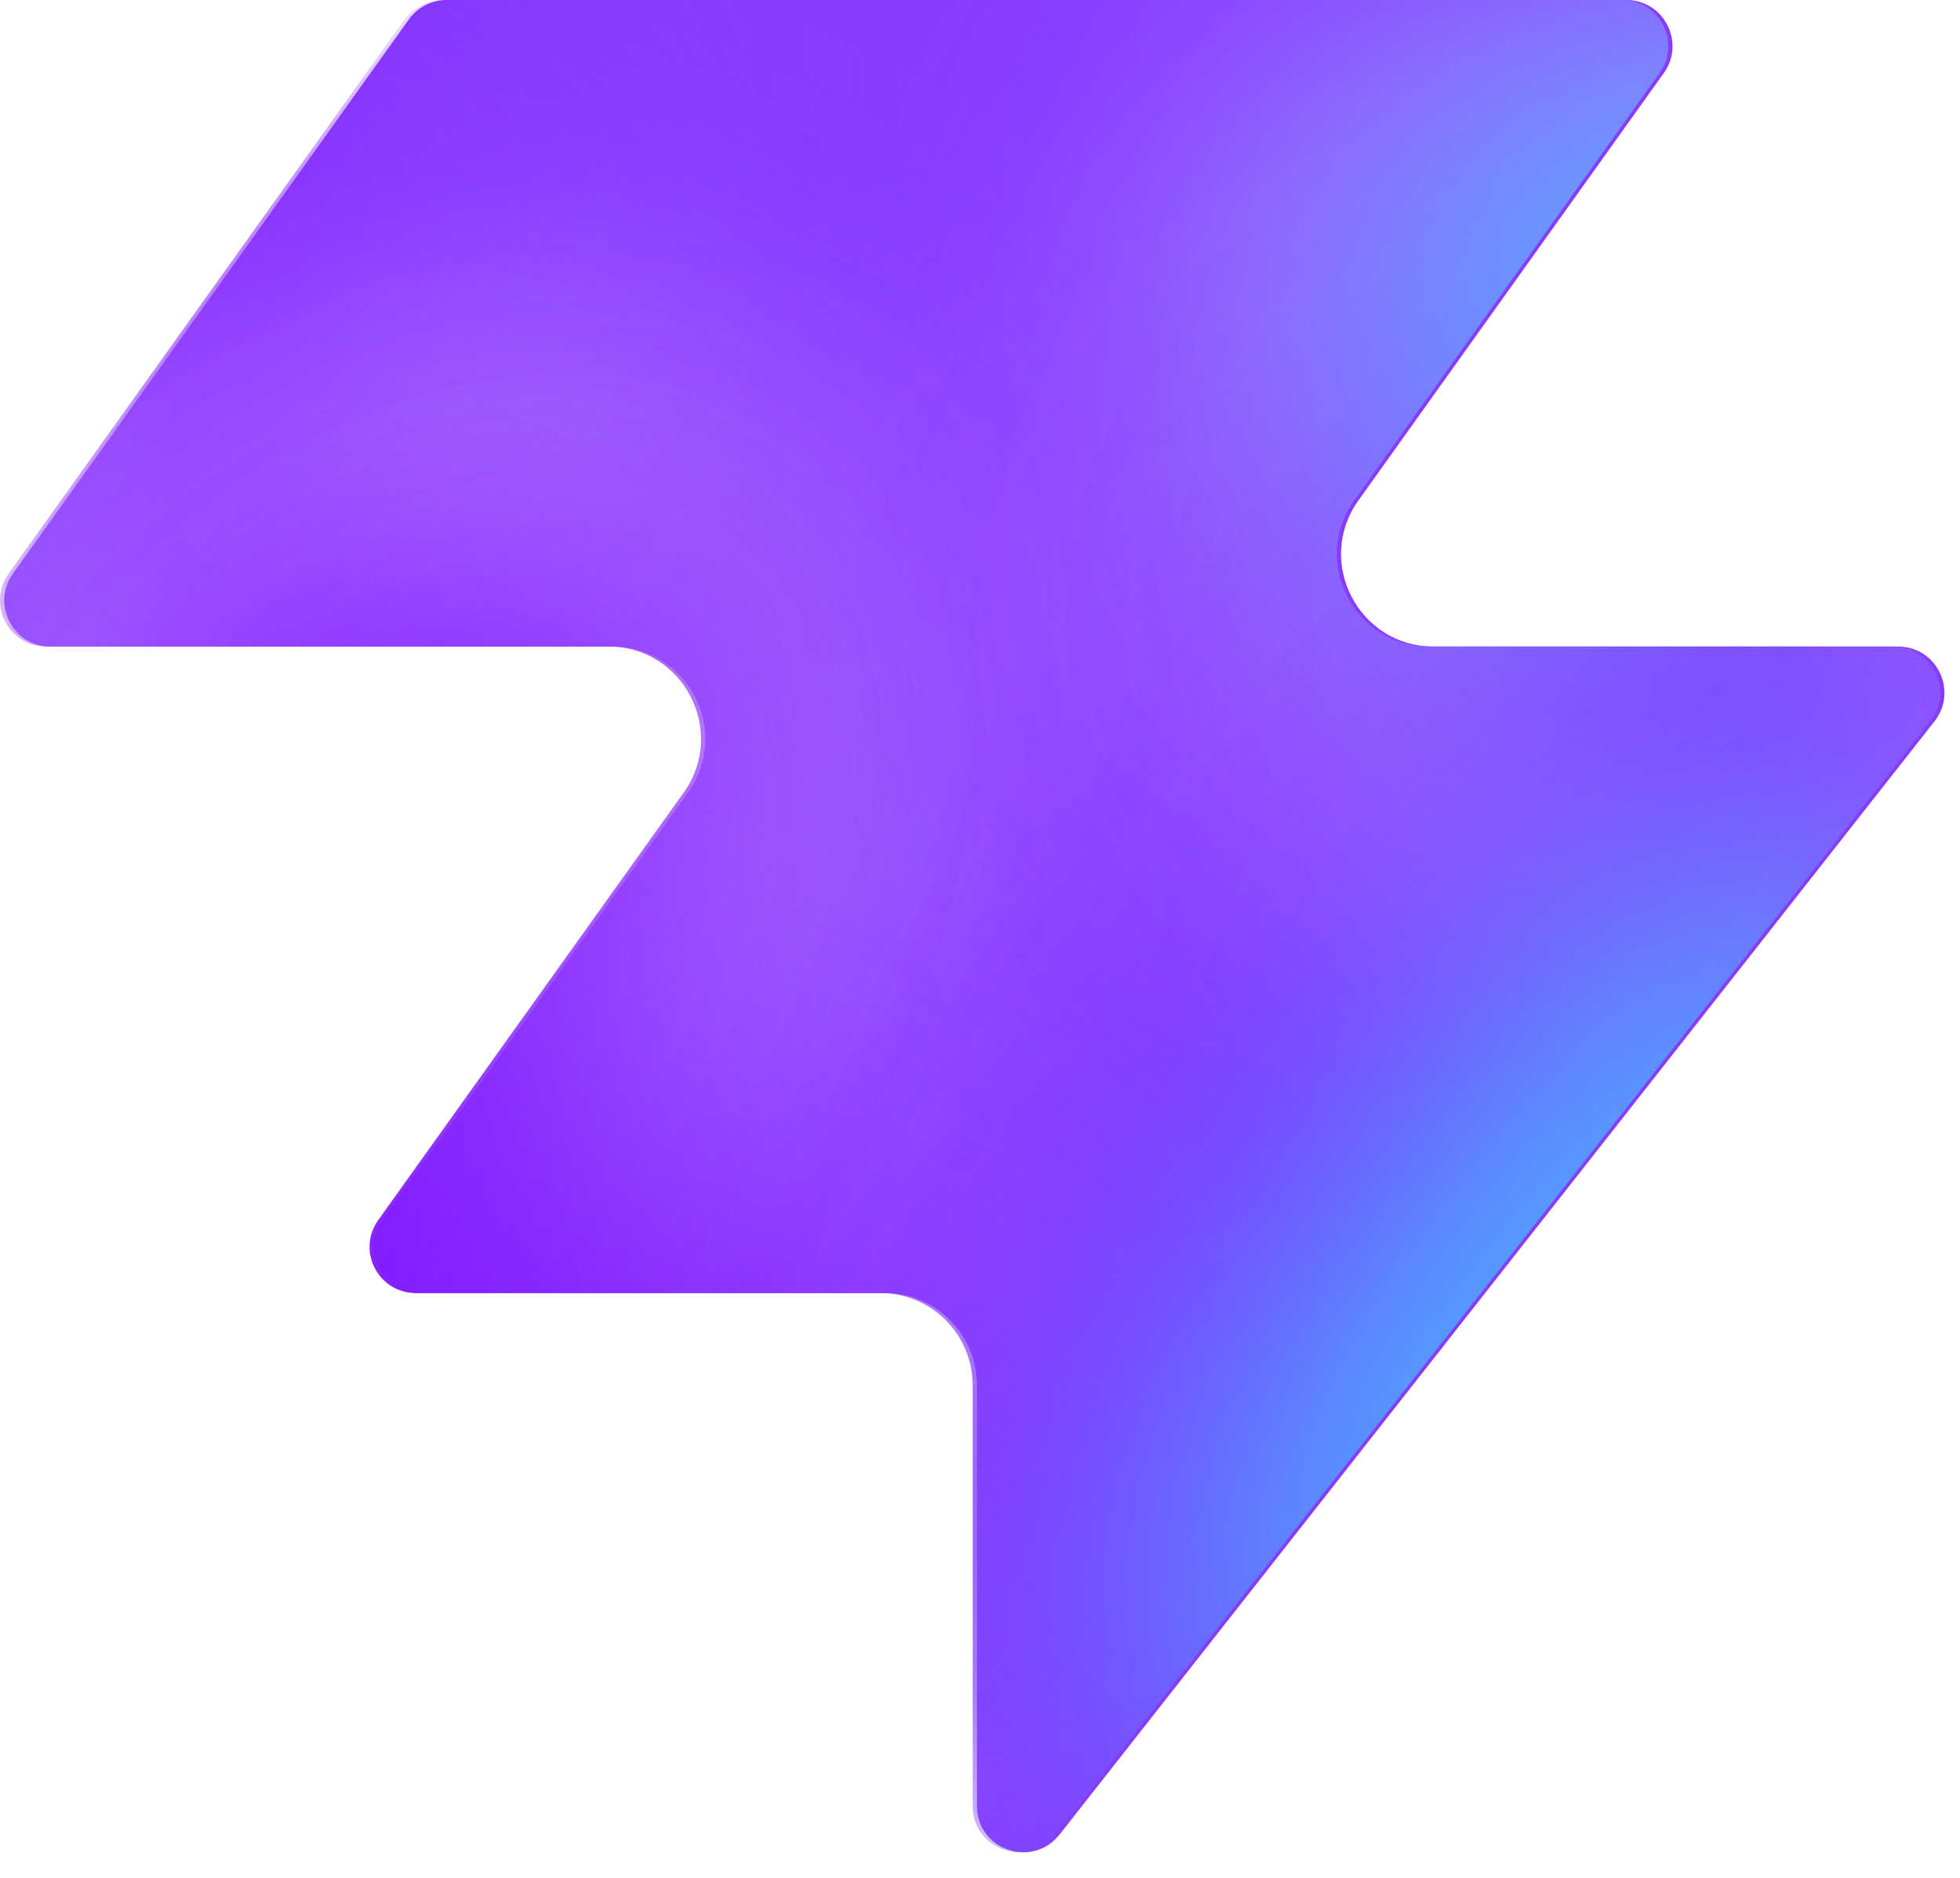
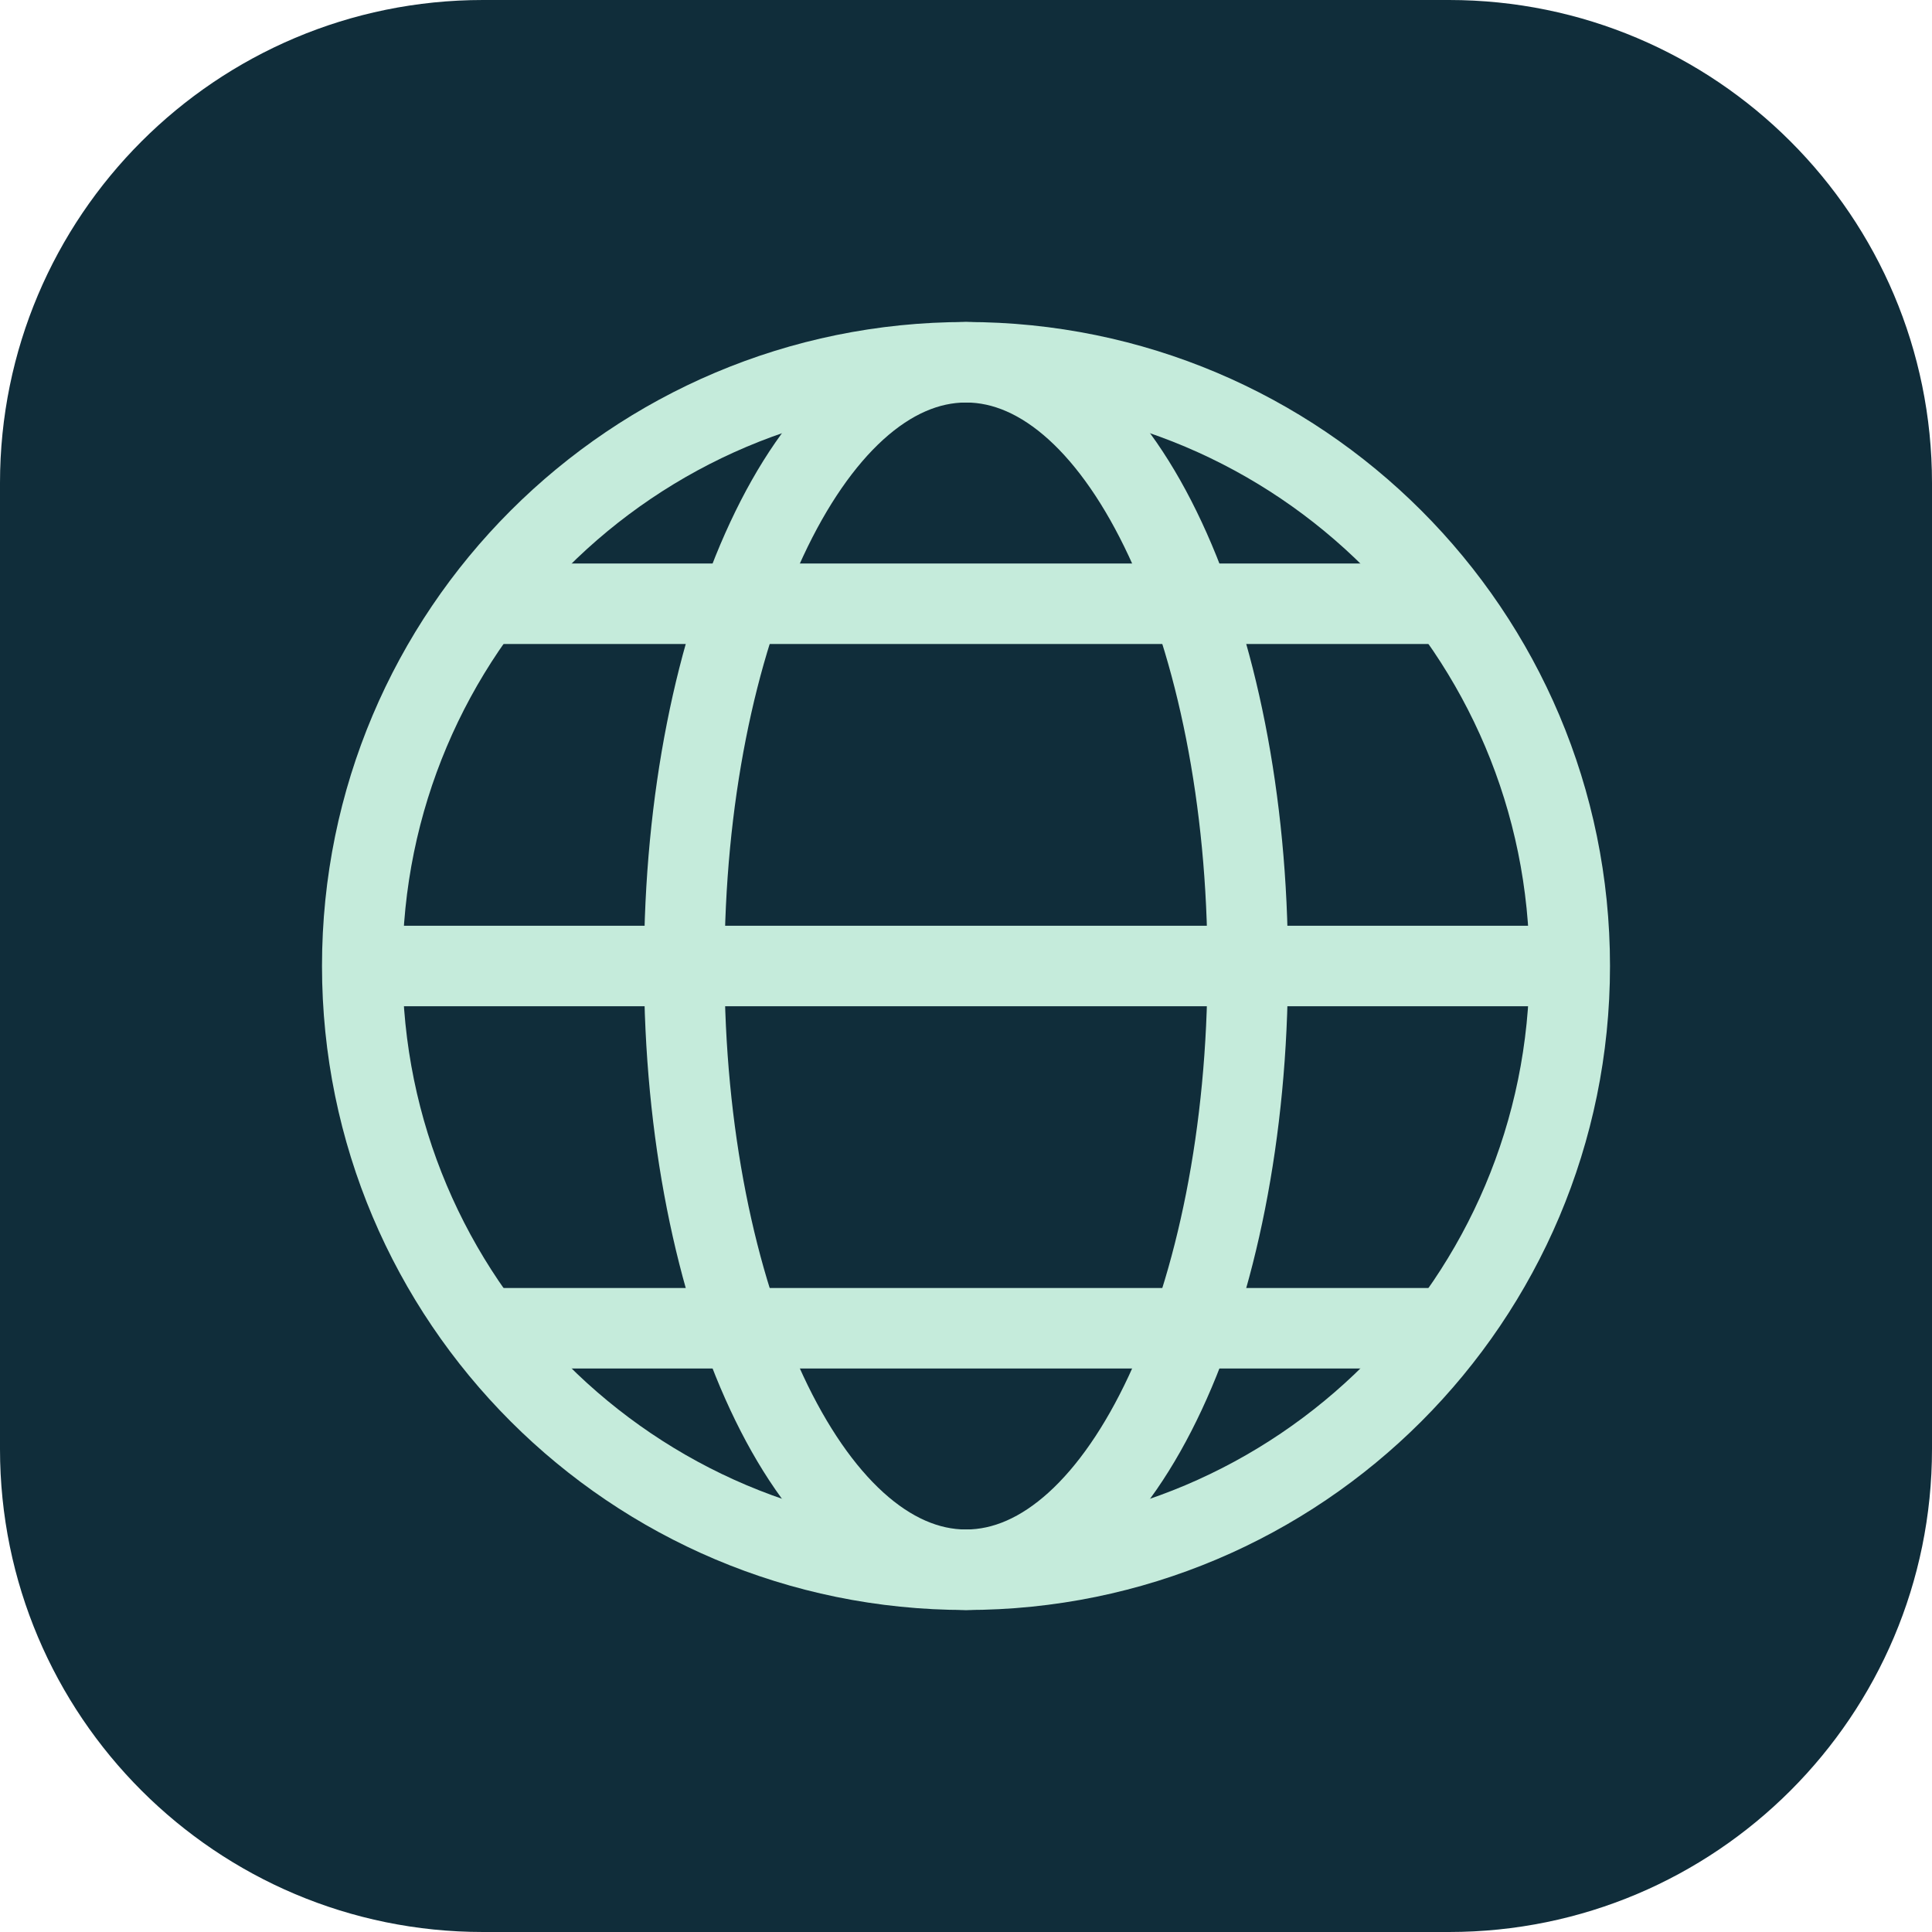
- <svg xmlns="http://www.w3.org/2000/svg" width="48" height="46" fill="none" viewBox="0 0 48 46">
-   <path fill="#863bff" d="M25.946 44.938c-.664.845-2.021.375-2.021-.698V33.937a2.26 2.26 0 0 0-2.262-2.262H10.287c-.92 0-1.456-1.04-.92-1.788l7.48-10.471c1.07-1.497 0-3.578-1.842-3.578H1.237c-.92 0-1.456-1.04-.92-1.788L10.013.474c.214-.297.556-.474.92-.474h28.894c.92 0 1.456 1.04.92 1.788l-7.48 10.471c-1.07 1.498 0 3.579 1.842 3.579h11.377c.943 0 1.473 1.088.89 1.83L25.947 44.94z" style="fill:#863bff;fill:color(display-p3 .525 .23 1);fill-opacity:1" />
-   <mask id="a" width="48" height="46" x="0" y="0" maskUnits="userSpaceOnUse" style="mask-type:alpha">
-     <path fill="#000" d="M25.842 44.938c-.664.844-2.021.375-2.021-.698V33.937a2.26 2.26 0 0 0-2.262-2.262H10.183c-.92 0-1.456-1.04-.92-1.788l7.48-10.471c1.07-1.498 0-3.579-1.842-3.579H1.133c-.92 0-1.456-1.04-.92-1.787L9.91.473c.214-.297.556-.474.92-.474h28.894c.92 0 1.456 1.04.92 1.788l-7.48 10.471c-1.07 1.498 0 3.578 1.842 3.578h11.377c.943 0 1.473 1.088.89 1.832L25.843 44.94z" style="fill:#000;fill-opacity:1" />
-   </mask>
-   <g mask="url(#a)">
-     <g filter="url(#b)">
-       <ellipse cx="5.508" cy="14.704" fill="#ede6ff" rx="5.508" ry="14.704" style="fill:#ede6ff;fill:color(display-p3 .927 .903 1);fill-opacity:1" transform="matrix(.00324 1 1 -.00324 -4.47 31.516)" />
-     </g>
-     <g filter="url(#c)">
-       <ellipse cx="10.399" cy="29.851" fill="#ede6ff" rx="10.399" ry="29.851" style="fill:#ede6ff;fill:color(display-p3 .927 .903 1);fill-opacity:1" transform="matrix(.00324 1 1 -.00324 -39.328 7.883)" />
-     </g>
-     <g filter="url(#d)">
-       <ellipse cx="5.508" cy="30.487" fill="#7e14ff" rx="5.508" ry="30.487" style="fill:#7e14ff;fill:color(display-p3 .492 .077 1);fill-opacity:1" transform="rotate(89.814 -25.913 -14.639)scale(1 -1)" />
-     </g>
-     <g filter="url(#e)">
-       <ellipse cx="5.508" cy="30.599" fill="#7e14ff" rx="5.508" ry="30.599" style="fill:#7e14ff;fill:color(display-p3 .492 .077 1);fill-opacity:1" transform="rotate(89.814 -32.644 -3.334)scale(1 -1)" />
-     </g>
-     <g filter="url(#f)">
-       <ellipse cx="5.508" cy="30.599" fill="#7e14ff" rx="5.508" ry="30.599" style="fill:#7e14ff;fill:color(display-p3 .492 .077 1);fill-opacity:1" transform="matrix(.00324 1 1 -.00324 -34.34 30.47)" />
-     </g>
-     <g filter="url(#g)">
-       <ellipse cx="14.072" cy="22.078" fill="#ede6ff" rx="14.072" ry="22.078" style="fill:#ede6ff;fill:color(display-p3 .927 .903 1);fill-opacity:1" transform="rotate(93.35 24.506 48.493)scale(-1 1)" />
-     </g>
-     <g filter="url(#h)">
-       <ellipse cx="3.47" cy="21.501" fill="#7e14ff" rx="3.47" ry="21.501" style="fill:#7e14ff;fill:color(display-p3 .492 .077 1);fill-opacity:1" transform="rotate(89.009 28.708 47.59)scale(-1 1)" />
-     </g>
-     <g filter="url(#i)">
-       <ellipse cx="3.47" cy="21.501" fill="#7e14ff" rx="3.47" ry="21.501" style="fill:#7e14ff;fill:color(display-p3 .492 .077 1);fill-opacity:1" transform="rotate(89.009 28.708 47.59)scale(-1 1)" />
-     </g>
-     <g filter="url(#j)">
-       <ellipse cx=".387" cy="8.972" fill="#7e14ff" rx="4.407" ry="29.108" style="fill:#7e14ff;fill:color(display-p3 .492 .077 1);fill-opacity:1" transform="rotate(39.51 .387 8.972)" />
-     </g>
-     <g filter="url(#k)">
-       <ellipse cx="47.523" cy="-6.092" fill="#7e14ff" rx="4.407" ry="29.108" style="fill:#7e14ff;fill:color(display-p3 .492 .077 1);fill-opacity:1" transform="rotate(37.892 47.523 -6.092)" />
-     </g>
-     <g filter="url(#l)">
-       <ellipse cx="41.412" cy="6.333" fill="#47bfff" rx="5.971" ry="9.665" style="fill:#47bfff;fill:color(display-p3 .28 .748 1);fill-opacity:1" transform="rotate(37.892 41.412 6.333)" />
-     </g>
-     <g filter="url(#m)">
-       <ellipse cx="-1.879" cy="38.332" fill="#7e14ff" rx="4.407" ry="29.108" style="fill:#7e14ff;fill:color(display-p3 .492 .077 1);fill-opacity:1" transform="rotate(37.892 -1.88 38.332)" />
-     </g>
-     <g filter="url(#n)">
-       <ellipse cx="-1.879" cy="38.332" fill="#7e14ff" rx="4.407" ry="29.108" style="fill:#7e14ff;fill:color(display-p3 .492 .077 1);fill-opacity:1" transform="rotate(37.892 -1.88 38.332)" />
-     </g>
-     <g filter="url(#o)">
-       <ellipse cx="35.651" cy="29.907" fill="#7e14ff" rx="4.407" ry="29.108" style="fill:#7e14ff;fill:color(display-p3 .492 .077 1);fill-opacity:1" transform="rotate(37.892 35.651 29.907)" />
-     </g>
-     <g filter="url(#p)">
-       <ellipse cx="38.418" cy="32.4" fill="#47bfff" rx="5.971" ry="15.297" style="fill:#47bfff;fill:color(display-p3 .28 .748 1);fill-opacity:1" transform="rotate(37.892 38.418 32.4)" />
-     </g>
+ <svg xmlns="http://www.w3.org/2000/svg" viewBox="0 0 48 48">
+   <rect width="48" height="48" rx="12" fill="#102d3a" />
+   <g fill="none" stroke="#c5ebdb" stroke-width="2">
+     <circle cx="24" cy="24" r="15" />
+     <ellipse cx="24" cy="24" rx="7" ry="15" />
+     <path d="M9 24h30M12 15h24M12 33h24" />
  </g>
-   <defs>
-     <filter id="b" width="60.045" height="41.654" x="-19.77" y="16.149" color-interpolation-filters="sRGB" filterUnits="userSpaceOnUse">
-       <feFlood flood-opacity="0" result="BackgroundImageFix" />
-       <feBlend in="SourceGraphic" in2="BackgroundImageFix" result="shape" />
-       <feGaussianBlur result="effect1_foregroundBlur_2002_17158" stdDeviation="7.659" />
-     </filter>
-     <filter id="c" width="90.34" height="51.437" x="-54.613" y="-7.533" color-interpolation-filters="sRGB" filterUnits="userSpaceOnUse">
-       <feFlood flood-opacity="0" result="BackgroundImageFix" />
-       <feBlend in="SourceGraphic" in2="BackgroundImageFix" result="shape" />
-       <feGaussianBlur result="effect1_foregroundBlur_2002_17158" stdDeviation="7.659" />
-     </filter>
-     <filter id="d" width="79.355" height="29.4" x="-49.64" y="2.03" color-interpolation-filters="sRGB" filterUnits="userSpaceOnUse">
-       <feFlood flood-opacity="0" result="BackgroundImageFix" />
-       <feBlend in="SourceGraphic" in2="BackgroundImageFix" result="shape" />
-       <feGaussianBlur result="effect1_foregroundBlur_2002_17158" stdDeviation="4.596" />
-     </filter>
-     <filter id="e" width="79.579" height="29.4" x="-45.045" y="20.029" color-interpolation-filters="sRGB" filterUnits="userSpaceOnUse">
-       <feFlood flood-opacity="0" result="BackgroundImageFix" />
-       <feBlend in="SourceGraphic" in2="BackgroundImageFix" result="shape" />
-       <feGaussianBlur result="effect1_foregroundBlur_2002_17158" stdDeviation="4.596" />
-     </filter>
-     <filter id="f" width="79.579" height="29.4" x="-43.513" y="21.178" color-interpolation-filters="sRGB" filterUnits="userSpaceOnUse">
-       <feFlood flood-opacity="0" result="BackgroundImageFix" />
-       <feBlend in="SourceGraphic" in2="BackgroundImageFix" result="shape" />
-       <feGaussianBlur result="effect1_foregroundBlur_2002_17158" stdDeviation="4.596" />
-     </filter>
-     <filter id="g" width="74.749" height="58.852" x="15.756" y="-17.901" color-interpolation-filters="sRGB" filterUnits="userSpaceOnUse">
-       <feFlood flood-opacity="0" result="BackgroundImageFix" />
-       <feBlend in="SourceGraphic" in2="BackgroundImageFix" result="shape" />
-       <feGaussianBlur result="effect1_foregroundBlur_2002_17158" stdDeviation="7.659" />
-     </filter>
-     <filter id="h" width="61.377" height="25.362" x="23.548" y="2.284" color-interpolation-filters="sRGB" filterUnits="userSpaceOnUse">
-       <feFlood flood-opacity="0" result="BackgroundImageFix" />
-       <feBlend in="SourceGraphic" in2="BackgroundImageFix" result="shape" />
-       <feGaussianBlur result="effect1_foregroundBlur_2002_17158" stdDeviation="4.596" />
-     </filter>
-     <filter id="i" width="61.377" height="25.362" x="23.548" y="2.284" color-interpolation-filters="sRGB" filterUnits="userSpaceOnUse">
-       <feFlood flood-opacity="0" result="BackgroundImageFix" />
-       <feBlend in="SourceGraphic" in2="BackgroundImageFix" result="shape" />
-       <feGaussianBlur result="effect1_foregroundBlur_2002_17158" stdDeviation="4.596" />
-     </filter>
-     <filter id="j" width="56.045" height="63.649" x="-27.636" y="-22.853" color-interpolation-filters="sRGB" filterUnits="userSpaceOnUse">
-       <feFlood flood-opacity="0" result="BackgroundImageFix" />
-       <feBlend in="SourceGraphic" in2="BackgroundImageFix" result="shape" />
-       <feGaussianBlur result="effect1_foregroundBlur_2002_17158" stdDeviation="4.596" />
-     </filter>
-     <filter id="k" width="54.814" height="64.646" x="20.116" y="-38.415" color-interpolation-filters="sRGB" filterUnits="userSpaceOnUse">
-       <feFlood flood-opacity="0" result="BackgroundImageFix" />
-       <feBlend in="SourceGraphic" in2="BackgroundImageFix" result="shape" />
-       <feGaussianBlur result="effect1_foregroundBlur_2002_17158" stdDeviation="4.596" />
-     </filter>
-     <filter id="l" width="33.541" height="35.313" x="24.641" y="-11.323" color-interpolation-filters="sRGB" filterUnits="userSpaceOnUse">
-       <feFlood flood-opacity="0" result="BackgroundImageFix" />
-       <feBlend in="SourceGraphic" in2="BackgroundImageFix" result="shape" />
-       <feGaussianBlur result="effect1_foregroundBlur_2002_17158" stdDeviation="4.596" />
-     </filter>
-     <filter id="m" width="54.814" height="64.646" x="-29.286" y="6.009" color-interpolation-filters="sRGB" filterUnits="userSpaceOnUse">
-       <feFlood flood-opacity="0" result="BackgroundImageFix" />
-       <feBlend in="SourceGraphic" in2="BackgroundImageFix" result="shape" />
-       <feGaussianBlur result="effect1_foregroundBlur_2002_17158" stdDeviation="4.596" />
-     </filter>
-     <filter id="n" width="54.814" height="64.646" x="-29.286" y="6.009" color-interpolation-filters="sRGB" filterUnits="userSpaceOnUse">
-       <feFlood flood-opacity="0" result="BackgroundImageFix" />
-       <feBlend in="SourceGraphic" in2="BackgroundImageFix" result="shape" />
-       <feGaussianBlur result="effect1_foregroundBlur_2002_17158" stdDeviation="4.596" />
-     </filter>
-     <filter id="o" width="54.814" height="64.646" x="8.244" y="-2.416" color-interpolation-filters="sRGB" filterUnits="userSpaceOnUse">
-       <feFlood flood-opacity="0" result="BackgroundImageFix" />
-       <feBlend in="SourceGraphic" in2="BackgroundImageFix" result="shape" />
-       <feGaussianBlur result="effect1_foregroundBlur_2002_17158" stdDeviation="4.596" />
-     </filter>
-     <filter id="p" width="39.409" height="43.623" x="18.713" y="10.588" color-interpolation-filters="sRGB" filterUnits="userSpaceOnUse">
-       <feFlood flood-opacity="0" result="BackgroundImageFix" />
-       <feBlend in="SourceGraphic" in2="BackgroundImageFix" result="shape" />
-       <feGaussianBlur result="effect1_foregroundBlur_2002_17158" stdDeviation="4.596" />
-     </filter>
-   </defs>
</svg>
